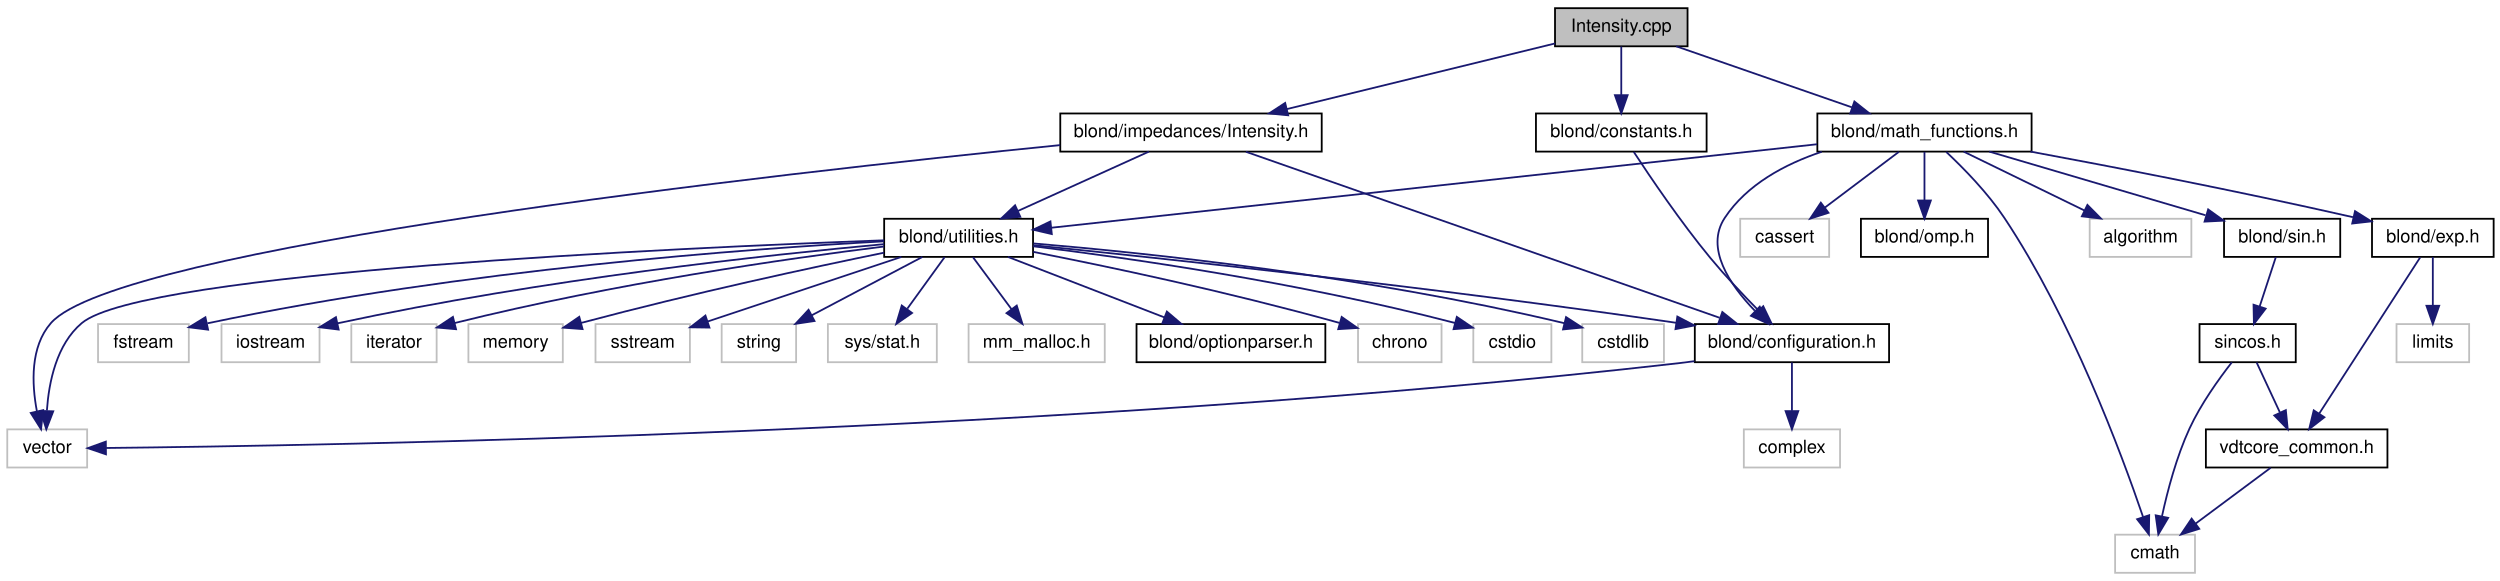
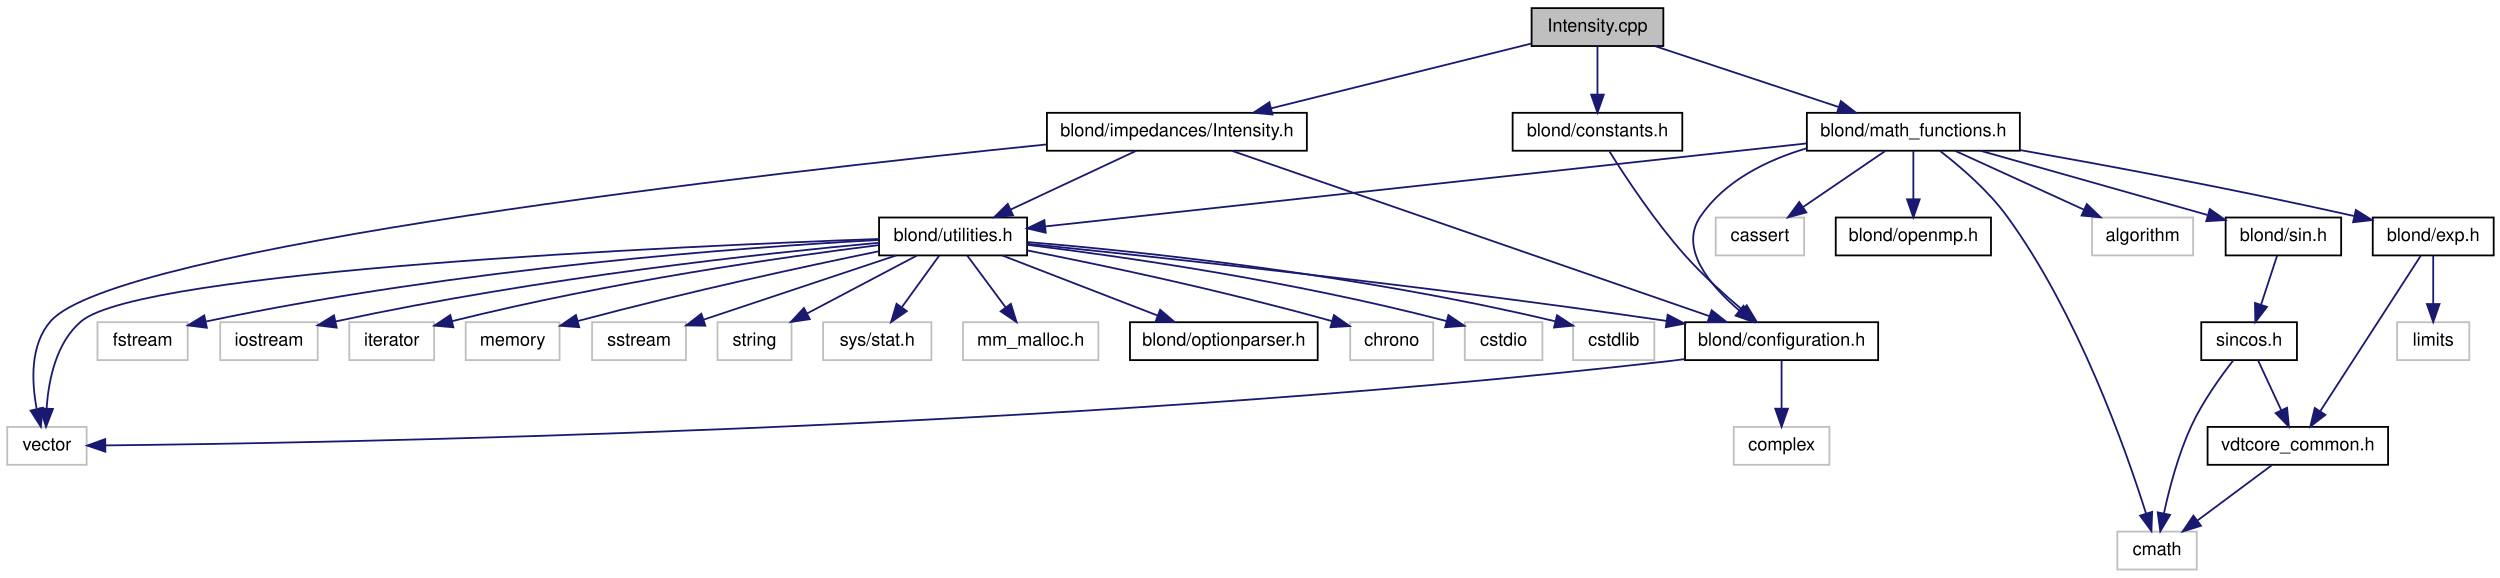
- <svg xmlns="http://www.w3.org/2000/svg" xmlns:xlink="http://www.w3.org/1999/xlink" width="1377pt" height="320pt" viewBox="0.00 0.00 1377.00 320.00">
+ <svg xmlns="http://www.w3.org/2000/svg" xmlns:xlink="http://www.w3.org/1999/xlink" width="1385pt" height="320pt" viewBox="0.00 0.00 1385.00 320.00">
  <g id="graph1" class="graph" transform="scale(1 1) rotate(0) translate(4 316)">
-     <polygon fill="white" stroke="white" points="-4,5 -4,-316 1374,-316 1374,5 -4,5" />
+     <polygon fill="white" stroke="white" points="-4,5 -4,-316 1382,-316 1382,5 -4,5" />
    <g id="node1" class="node">
-       <polygon fill="#bfbfbf" stroke="black" points="852.5,-290.5 852.5,-311.5 925.5,-311.5 925.5,-290.5 852.5,-290.5" />
-       <text text-anchor="middle" x="889" y="-298.5" font-family="Helvetica,sans-Serif" font-size="10.00">Intensity.cpp</text>
+       <polygon fill="#bfbfbf" stroke="black" points="844.5,-290.5 844.5,-311.5 917.5,-311.5 917.5,-290.5 844.5,-290.5" />
+       <text text-anchor="middle" x="881" y="-298.5" font-family="Helvetica,sans-Serif" font-size="10.00">Intensity.cpp</text>
    </g>
    <g id="node3" class="node">
      <a xlink:href="../../d2/d6f/constants_8h.html" target="_top" xlink:title="blond/constants.h">
-         <polygon fill="white" stroke="black" points="842,-232.5 842,-253.5 936,-253.5 936,-232.5 842,-232.5" />
-         <text text-anchor="middle" x="889" y="-240.5" font-family="Helvetica,sans-Serif" font-size="10.00">blond/constants.h</text>
+         <polygon fill="white" stroke="black" points="834,-232.5 834,-253.5 928,-253.5 928,-232.5 834,-232.5" />
+         <text text-anchor="middle" x="881" y="-240.5" font-family="Helvetica,sans-Serif" font-size="10.00">blond/constants.h</text>
      </a>
    </g>
    <g id="edge2" class="edge">
-       <path fill="none" stroke="midnightblue" d="M889,-290.362C889,-282.922 889,-272.743 889,-263.728" />
-       <polygon fill="midnightblue" stroke="midnightblue" points="892.5,-263.571 889,-253.571 885.5,-263.571 892.5,-263.571" />
+       <path fill="none" stroke="midnightblue" d="M881,-290.362C881,-282.922 881,-272.743 881,-263.728" />
+       <polygon fill="midnightblue" stroke="midnightblue" points="884.5,-263.571 881,-253.571 877.5,-263.571 884.5,-263.571" />
    </g>
    <g id="node11" class="node">
      <a xlink:href="../../d6/d70/Intensity_8h.html" target="_top" xlink:title="blond/impedances/Intensity.h">
-         <polygon fill="white" stroke="black" points="580,-232.5 580,-253.5 724,-253.5 724,-232.5 580,-232.5" />
-         <text text-anchor="middle" x="652" y="-240.5" font-family="Helvetica,sans-Serif" font-size="10.00">blond/impedances/Intensity.h</text>
+         <polygon fill="white" stroke="black" points="576,-232.5 576,-253.5 720,-253.5 720,-232.5 576,-232.5" />
+         <text text-anchor="middle" x="648" y="-240.5" font-family="Helvetica,sans-Serif" font-size="10.00">blond/impedances/Intensity.h</text>
      </a>
    </g>
    <g id="edge10" class="edge">
-       <path fill="none" stroke="midnightblue" d="M852.488,-292.065C813.014,-282.404 749.733,-266.918 704.834,-255.93" />
-       <polygon fill="midnightblue" stroke="midnightblue" points="705.525,-252.496 694.98,-253.518 703.861,-259.295 705.525,-252.496" />
+       <path fill="none" stroke="midnightblue" d="M844.337,-291.874C805.578,-282.225 744.1,-266.922 700.269,-256.011" />
+       <polygon fill="midnightblue" stroke="midnightblue" points="700.916,-252.565 690.367,-253.546 699.225,-259.358 700.916,-252.565" />
    </g>
    <g id="node43" class="node">
      <a xlink:href="../../d2/de2/math__functions_8h.html" target="_top" xlink:title="blond/math_functions.h">
        <polygon fill="white" stroke="black" points="997,-232.5 997,-253.5 1115,-253.5 1115,-232.5 997,-232.5" />
        <text text-anchor="middle" x="1056" y="-240.5" font-family="Helvetica,sans-Serif" font-size="10.00">blond/math_functions.h</text>
      </a>
    </g>
    <g id="edge46" class="edge">
-       <path fill="none" stroke="midnightblue" d="M919.242,-290.497C946.35,-281.082 986.31,-267.204 1016.04,-256.877" />
-       <polygon fill="midnightblue" stroke="midnightblue" points="1017.4,-260.11 1025.7,-253.523 1015.11,-253.498 1017.4,-260.11" />
+       <path fill="none" stroke="midnightblue" d="M912.691,-290.497C941.221,-281.041 983.336,-267.083 1014.53,-256.743" />
+       <polygon fill="midnightblue" stroke="midnightblue" points="1015.86,-259.991 1024.25,-253.523 1013.66,-253.347 1015.86,-259.991" />
    </g>
    <g id="node5" class="node">
      <a xlink:href="../../d2/d2c/configuration_8h.html" target="_top" xlink:title="blond/configuration.h">
        <polygon fill="white" stroke="black" points="929.5,-116.5 929.5,-137.5 1036.5,-137.5 1036.5,-116.5 929.5,-116.5" />
        <text text-anchor="middle" x="983" y="-124.5" font-family="Helvetica,sans-Serif" font-size="10.00">blond/configuration.h</text>
      </a>
    </g>
    <g id="edge4" class="edge">
-       <path fill="none" stroke="midnightblue" d="M895.849,-232.363C904.931,-218.501 921.716,-193.707 938,-174 946.264,-163.999 956.17,-153.512 964.581,-144.988" />
-       <polygon fill="midnightblue" stroke="midnightblue" points="967.194,-147.326 971.795,-137.782 962.247,-142.373 967.194,-147.326" />
+       <path fill="none" stroke="midnightblue" d="M887.606,-232.153C896.424,-218.065 912.925,-193.026 930,-174 939.498,-163.417 951.228,-152.806 961.236,-144.351" />
+       <polygon fill="midnightblue" stroke="midnightblue" points="963.677,-146.875 969.152,-137.804 959.215,-141.481 963.677,-146.875" />
    </g>
    <g id="node7" class="node">
      <polygon fill="white" stroke="#bfbfbf" points="956.5,-58.5 956.5,-79.5 1009.5,-79.5 1009.5,-58.5 956.5,-58.5" />
      <text text-anchor="middle" x="983" y="-66.5" font-family="Helvetica,sans-Serif" font-size="10.00">complex</text>
    </g>
    <g id="edge6" class="edge">
      <path fill="none" stroke="midnightblue" d="M983,-116.362C983,-108.922 983,-98.743 983,-89.728" />
      <polygon fill="midnightblue" stroke="midnightblue" points="986.5,-89.571 983,-79.571 979.5,-89.571 986.5,-89.571" />
    </g>
    <g id="node9" class="node">
      <polygon fill="white" stroke="#bfbfbf" points="0,-58.5 0,-79.5 44,-79.5 44,-58.5 0,-58.5" />
      <text text-anchor="middle" x="22" y="-66.5" font-family="Helvetica,sans-Serif" font-size="10.00">vector</text>
    </g>
    <g id="edge8" class="edge">
      <path fill="none" stroke="midnightblue" d="M929.291,-117.053C926.492,-116.666 923.715,-116.311 921,-116 583.71,-77.411 171.555,-70.47 54.421,-69.252" />
      <polygon fill="midnightblue" stroke="midnightblue" points="54.358,-65.752 44.325,-69.154 54.29,-72.751 54.358,-65.752" />
    </g>
    <g id="edge12" class="edge">
-       <path fill="none" stroke="midnightblue" d="M682.252,-232.398C742.212,-211.385 876.121,-164.456 943.162,-140.961" />
-       <polygon fill="midnightblue" stroke="midnightblue" points="944.659,-144.146 952.938,-137.535 942.344,-137.539 944.659,-144.146" />
+       <path fill="none" stroke="midnightblue" d="M678.617,-232.398C739.427,-211.342 875.386,-164.263 943.097,-140.817" />
+       <polygon fill="midnightblue" stroke="midnightblue" points="944.271,-144.115 952.575,-137.535 941.98,-137.5 944.271,-144.115" />
    </g>
    <g id="edge44" class="edge">
-       <path fill="none" stroke="midnightblue" d="M579.914,-236.076C422.738,-220.262 60.299,-179.634 24,-138 12.656,-124.989 13.444,-104.775 16.304,-89.583" />
-       <polygon fill="midnightblue" stroke="midnightblue" points="19.773,-90.114 18.608,-79.584 12.952,-88.542 19.773,-90.114" />
+       <path fill="none" stroke="midnightblue" d="M575.784,-235.982C419.291,-220.055 60.008,-179.343 24,-138 12.663,-124.983 13.45,-104.77 16.308,-89.58" />
+       <polygon fill="midnightblue" stroke="midnightblue" points="19.777,-90.112 18.61,-79.582 12.955,-88.541 19.777,-90.112" />
    </g>
    <g id="node14" class="node">
      <a xlink:href="../../de/df0/utilities_8h.html" target="_top" xlink:title="blond/utilities.h">
        <polygon fill="white" stroke="black" points="483,-174.5 483,-195.5 565,-195.5 565,-174.5 483,-174.5" />
        <text text-anchor="middle" x="524" y="-182.5" font-family="Helvetica,sans-Serif" font-size="10.00">blond/utilities.h</text>
      </a>
    </g>
    <g id="edge14" class="edge">
-       <path fill="none" stroke="midnightblue" d="M628.82,-232.497C608.648,-223.356 579.19,-210.008 556.636,-199.788" />
-       <polygon fill="midnightblue" stroke="midnightblue" points="557.993,-196.561 547.44,-195.621 555.104,-202.937 557.993,-196.561" />
+       <path fill="none" stroke="midnightblue" d="M625.545,-232.497C606.09,-223.397 577.72,-210.127 555.909,-199.925" />
+       <polygon fill="midnightblue" stroke="midnightblue" points="557.248,-196.688 546.707,-195.621 554.283,-203.028 557.248,-196.688" />
    </g>
    <g id="edge38" class="edge">
      <path fill="none" stroke="midnightblue" d="M565.253,-180.909C635.741,-173.748 784.103,-157.923 919.15,-138.217" />
      <polygon fill="midnightblue" stroke="midnightblue" points="919.878,-141.647 929.262,-136.73 918.86,-134.722 919.878,-141.647" />
    </g>
    <g id="edge34" class="edge">
      <path fill="none" stroke="midnightblue" d="M482.962,-183.638C372.426,-179.605 74.521,-166.208 41,-138 27.154,-126.348 22.913,-105.62 21.829,-89.915" />
      <polygon fill="midnightblue" stroke="midnightblue" points="25.317,-89.454 21.506,-79.568 18.32,-89.673 25.317,-89.454" />
    </g>
    <g id="node16" class="node">
      <polygon fill="white" stroke="#bfbfbf" points="744,-116.5 744,-137.5 790,-137.5 790,-116.5 744,-116.5" />
      <text text-anchor="middle" x="767" y="-124.5" font-family="Helvetica,sans-Serif" font-size="10.00">chrono</text>
    </g>
    <g id="edge16" class="edge">
      <path fill="none" stroke="midnightblue" d="M565.183,-177.246C605.872,-169.271 670.021,-155.858 733.852,-138.121" />
      <polygon fill="midnightblue" stroke="midnightblue" points="734.999,-141.434 743.677,-135.355 733.102,-134.696 734.999,-141.434" />
    </g>
    <g id="node18" class="node">
      <polygon fill="white" stroke="#bfbfbf" points="807.5,-116.5 807.5,-137.5 850.5,-137.5 850.5,-116.5 807.5,-116.5" />
      <text text-anchor="middle" x="829" y="-124.5" font-family="Helvetica,sans-Serif" font-size="10.00">cstdio</text>
    </g>
    <g id="edge18" class="edge">
      <path fill="none" stroke="midnightblue" d="M565.037,-180.358C617.266,-173.932 710.297,-160.755 797.422,-138.105" />
      <polygon fill="midnightblue" stroke="midnightblue" points="798.422,-141.461 807.193,-135.518 796.63,-134.694 798.422,-141.461" />
    </g>
    <g id="node20" class="node">
      <polygon fill="white" stroke="#bfbfbf" points="867.5,-116.5 867.5,-137.5 912.5,-137.5 912.5,-116.5 867.5,-116.5" />
      <text text-anchor="middle" x="890" y="-124.5" font-family="Helvetica,sans-Serif" font-size="10.00">cstdlib</text>
    </g>
    <g id="edge20" class="edge">
      <path fill="none" stroke="midnightblue" d="M565.243,-181.907C627.103,-176.684 747.571,-164.253 857.546,-138.001" />
      <polygon fill="midnightblue" stroke="midnightblue" points="858.584,-141.35 867.473,-135.586 856.929,-134.549 858.584,-141.35" />
    </g>
    <g id="node22" class="node">
      <polygon fill="white" stroke="#bfbfbf" points="50,-116.5 50,-137.5 100,-137.5 100,-116.5 50,-116.5" />
      <text text-anchor="middle" x="75" y="-124.5" font-family="Helvetica,sans-Serif" font-size="10.00">fstream</text>
    </g>
    <g id="edge22" class="edge">
      <path fill="none" stroke="midnightblue" d="M482.915,-183.074C409.651,-179.053 251.646,-167.726 110.248,-137.917" />
      <polygon fill="midnightblue" stroke="midnightblue" points="110.609,-134.415 100.098,-135.739 109.141,-141.259 110.609,-134.415" />
    </g>
    <g id="node24" class="node">
      <polygon fill="white" stroke="#bfbfbf" points="118,-116.5 118,-137.5 172,-137.5 172,-116.5 118,-116.5" />
      <text text-anchor="middle" x="145" y="-124.5" font-family="Helvetica,sans-Serif" font-size="10.00">iostream</text>
    </g>
    <g id="edge24" class="edge">
      <path fill="none" stroke="midnightblue" d="M482.971,-181.523C420.08,-175.728 296.006,-162.457 181.949,-137.932" />
      <polygon fill="midnightblue" stroke="midnightblue" points="182.52,-134.475 172.003,-135.759 181.026,-141.313 182.52,-134.475" />
    </g>
    <g id="node26" class="node">
      <polygon fill="white" stroke="#bfbfbf" points="189.5,-116.5 189.5,-137.5 236.5,-137.5 236.5,-116.5 189.5,-116.5" />
      <text text-anchor="middle" x="213" y="-124.5" font-family="Helvetica,sans-Serif" font-size="10.00">iterator</text>
    </g>
    <g id="edge26" class="edge">
      <path fill="none" stroke="midnightblue" d="M482.902,-180.224C430.023,-173.609 335.27,-160.171 246.331,-138.06" />
      <polygon fill="midnightblue" stroke="midnightblue" points="247.187,-134.667 236.635,-135.609 245.472,-141.453 247.187,-134.667" />
    </g>
    <g id="node28" class="node">
      <polygon fill="white" stroke="#bfbfbf" points="254,-116.5 254,-137.5 306,-137.5 306,-116.5 254,-116.5" />
      <text text-anchor="middle" x="280" y="-124.5" font-family="Helvetica,sans-Serif" font-size="10.00">memory</text>
    </g>
    <g id="edge28" class="edge">
      <path fill="none" stroke="midnightblue" d="M482.904,-176.814C442.645,-168.561 379.377,-154.968 316.054,-138.142" />
      <polygon fill="midnightblue" stroke="midnightblue" points="316.87,-134.737 306.304,-135.525 315.055,-141.498 316.87,-134.737" />
    </g>
    <g id="node30" class="node">
      <polygon fill="white" stroke="#bfbfbf" points="324,-116.5 324,-137.5 376,-137.5 376,-116.5 324,-116.5" />
      <text text-anchor="middle" x="350" y="-124.5" font-family="Helvetica,sans-Serif" font-size="10.00">sstream</text>
    </g>
    <g id="edge30" class="edge">
      <path fill="none" stroke="midnightblue" d="M492.49,-174.497C462.444,-164.481 417.244,-149.415 385.839,-138.946" />
      <polygon fill="midnightblue" stroke="midnightblue" points="386.758,-135.563 376.164,-135.721 384.544,-142.204 386.758,-135.563" />
    </g>
    <g id="node32" class="node">
      <polygon fill="white" stroke="#bfbfbf" points="393.5,-116.5 393.5,-137.5 434.5,-137.5 434.5,-116.5 393.5,-116.5" />
      <text text-anchor="middle" x="414" y="-124.5" font-family="Helvetica,sans-Serif" font-size="10.00">string</text>
    </g>
    <g id="edge32" class="edge">
      <path fill="none" stroke="midnightblue" d="M504.08,-174.497C487.054,-165.519 462.331,-152.484 443.091,-142.339" />
      <polygon fill="midnightblue" stroke="midnightblue" points="444.622,-139.189 434.144,-137.621 441.357,-145.381 444.622,-139.189" />
    </g>
    <g id="node35" class="node">
      <polygon fill="white" stroke="#bfbfbf" points="452,-116.5 452,-137.5 512,-137.5 512,-116.5 452,-116.5" />
      <text text-anchor="middle" x="482" y="-124.5" font-family="Helvetica,sans-Serif" font-size="10.00">sys/stat.h</text>
    </g>
    <g id="edge36" class="edge">
      <path fill="none" stroke="midnightblue" d="M516.297,-174.362C510.554,-166.431 502.557,-155.389 495.73,-145.961" />
      <polygon fill="midnightblue" stroke="midnightblue" points="498.355,-143.617 489.655,-137.571 492.685,-147.723 498.355,-143.617" />
    </g>
    <g id="node38" class="node">
      <polygon fill="white" stroke="#bfbfbf" points="529.5,-116.5 529.5,-137.5 604.5,-137.5 604.5,-116.5 529.5,-116.5" />
      <text text-anchor="middle" x="567" y="-124.5" font-family="Helvetica,sans-Serif" font-size="10.00">mm_malloc.h</text>
    </g>
    <g id="edge40" class="edge">
      <path fill="none" stroke="midnightblue" d="M531.887,-174.362C537.827,-166.35 546.122,-155.161 553.159,-145.67" />
      <polygon fill="midnightblue" stroke="midnightblue" points="556.019,-147.688 559.163,-137.571 550.396,-143.519 556.019,-147.688" />
    </g>
    <g id="node40" class="node">
      <a xlink:href="../../da/d69/optionparser_8h.html" target="_top" xlink:title="This is the only file required to use The Lean Mean C++ Option Parser. Just #include it and you're se...">
        <polygon fill="white" stroke="black" points="622,-116.5 622,-137.5 726,-137.5 726,-116.5 622,-116.5" />
        <text text-anchor="middle" x="674" y="-124.5" font-family="Helvetica,sans-Serif" font-size="10.00">blond/optionparser.h</text>
      </a>
    </g>
    <g id="edge42" class="edge">
      <path fill="none" stroke="midnightblue" d="M551.164,-174.497C575.3,-165.164 610.781,-151.445 637.412,-141.147" />
      <polygon fill="midnightblue" stroke="midnightblue" points="638.72,-144.394 646.785,-137.523 636.196,-137.865 638.72,-144.394" />
    </g>
    <g id="edge50" class="edge">
-       <path fill="none" stroke="midnightblue" d="M999.452,-232.423C979.072,-225.587 958.128,-214.371 946,-196 935.005,-179.346 948.79,-159.101 962.549,-144.86" />
-       <polygon fill="midnightblue" stroke="midnightblue" points="965.274,-147.094 970.032,-137.628 960.409,-142.06 965.274,-147.094" />
+       <path fill="none" stroke="midnightblue" d="M996.995,-233.893C974.67,-227.262 951.428,-215.802 938,-196 926.067,-178.402 943.171,-157.972 959.611,-143.935" />
+       <polygon fill="midnightblue" stroke="midnightblue" points="961.894,-146.59 967.497,-137.598 957.51,-141.134 961.894,-146.59" />
    </g>
    <g id="edge68" class="edge">
      <path fill="none" stroke="midnightblue" d="M996.778,-236.543C891.623,-225.079 674.08,-201.362 575.07,-190.568" />
      <polygon fill="midnightblue" stroke="midnightblue" points="575.334,-187.076 565.014,-189.471 574.576,-194.035 575.334,-187.076" />
    </g>
    <g id="node45" class="node">
-       <polygon fill="white" stroke="#bfbfbf" points="1147,-174.5 1147,-195.5 1203,-195.5 1203,-174.5 1147,-174.5" />
-       <text text-anchor="middle" x="1175" y="-182.5" font-family="Helvetica,sans-Serif" font-size="10.00">algorithm</text>
+       <polygon fill="white" stroke="#bfbfbf" points="1155,-174.5 1155,-195.5 1211,-195.5 1211,-174.5 1155,-174.5" />
+       <text text-anchor="middle" x="1183" y="-182.5" font-family="Helvetica,sans-Serif" font-size="10.00">algorithm</text>
    </g>
    <g id="edge48" class="edge">
-       <path fill="none" stroke="midnightblue" d="M1077.55,-232.497C1096.14,-223.438 1123.2,-210.246 1144.1,-200.063" />
-       <polygon fill="midnightblue" stroke="midnightblue" points="1145.75,-203.149 1153.21,-195.621 1142.69,-196.856 1145.75,-203.149" />
+       <path fill="none" stroke="midnightblue" d="M1079,-232.497C1099.01,-223.356 1128.24,-210.008 1150.62,-199.788" />
+       <polygon fill="midnightblue" stroke="midnightblue" points="1152.1,-202.959 1159.74,-195.621 1149.19,-196.592 1152.1,-202.959" />
    </g>
    <g id="node48" class="node">
      <a xlink:href="../../d8/dcd/exp_8h.html" target="_top" xlink:title="blond/exp.h">
-         <polygon fill="white" stroke="black" points="1302.5,-174.5 1302.5,-195.5 1369.5,-195.5 1369.5,-174.5 1302.5,-174.5" />
-         <text text-anchor="middle" x="1336" y="-182.5" font-family="Helvetica,sans-Serif" font-size="10.00">blond/exp.h</text>
+         <polygon fill="white" stroke="black" points="1310.5,-174.5 1310.5,-195.5 1377.5,-195.5 1377.5,-174.5 1310.5,-174.5" />
+         <text text-anchor="middle" x="1344" y="-182.5" font-family="Helvetica,sans-Serif" font-size="10.00">blond/exp.h</text>
      </a>
    </g>
    <g id="edge52" class="edge">
-       <path fill="none" stroke="midnightblue" d="M1114.41,-232.497C1160.36,-223.999 1226.23,-211.303 1291.99,-196.38" />
-       <polygon fill="midnightblue" stroke="midnightblue" points="1293.15,-199.705 1302.12,-194.064 1291.59,-192.882 1293.15,-199.705" />
+       <path fill="none" stroke="midnightblue" d="M1115.13,-232.856C1162.76,-224.422 1231.66,-211.635 1300.04,-196.354" />
+       <polygon fill="midnightblue" stroke="midnightblue" points="1301.14,-199.695 1310.12,-194.082 1299.6,-192.867 1301.14,-199.695" />
    </g>
    <g id="node52" class="node">
-       <polygon fill="white" stroke="#bfbfbf" points="1161,-0.5 1161,-21.5 1205,-21.5 1205,-0.5 1161,-0.5" />
-       <text text-anchor="middle" x="1183" y="-8.5" font-family="Helvetica,sans-Serif" font-size="10.00">cmath</text>
+       <polygon fill="white" stroke="#bfbfbf" points="1169,-0.5 1169,-21.5 1213,-21.5 1213,-0.5 1169,-0.5" />
+       <text text-anchor="middle" x="1191" y="-8.5" font-family="Helvetica,sans-Serif" font-size="10.00">cmath</text>
    </g>
    <g id="edge70" class="edge">
-       <path fill="none" stroke="midnightblue" d="M1067.99,-232.317C1077.56,-223.329 1090.84,-209.773 1100,-196 1136.76,-140.754 1164.38,-66.563 1176.4,-31.28" />
-       <polygon fill="midnightblue" stroke="midnightblue" points="1179.77,-32.237 1179.62,-21.643 1173.13,-30.019 1179.77,-32.237" />
+       <path fill="none" stroke="midnightblue" d="M1070.76,-232.383C1082.11,-223.635 1097.55,-210.368 1108,-196 1147.03,-142.335 1173.58,-67.397 1184.87,-31.61" />
+       <polygon fill="midnightblue" stroke="midnightblue" points="1188.29,-32.414 1187.88,-21.827 1181.6,-30.355 1188.29,-32.414" />
    </g>
    <g id="node56" class="node">
      <a xlink:href="../../d1/d3d/sin_8h.html" target="_top" xlink:title="blond/sin.h">
-         <polygon fill="white" stroke="black" points="1221,-174.5 1221,-195.5 1285,-195.5 1285,-174.5 1221,-174.5" />
-         <text text-anchor="middle" x="1253" y="-182.5" font-family="Helvetica,sans-Serif" font-size="10.00">blond/sin.h</text>
+         <polygon fill="white" stroke="black" points="1229,-174.5 1229,-195.5 1293,-195.5 1293,-174.5 1229,-174.5" />
+         <text text-anchor="middle" x="1261" y="-182.5" font-family="Helvetica,sans-Serif" font-size="10.00">blond/sin.h</text>
      </a>
    </g>
    <g id="edge60" class="edge">
-       <path fill="none" stroke="midnightblue" d="M1091.68,-232.497C1125.18,-222.632 1175.33,-207.868 1210.8,-197.423" />
-       <polygon fill="midnightblue" stroke="midnightblue" points="1212.25,-200.647 1220.85,-194.465 1210.27,-193.932 1212.25,-200.647" />
+       <path fill="none" stroke="midnightblue" d="M1093.12,-232.497C1128.56,-222.471 1181.89,-207.382 1218.89,-196.913" />
+       <polygon fill="midnightblue" stroke="midnightblue" points="1220.2,-200.181 1228.87,-194.09 1218.29,-193.445 1220.2,-200.181" />
    </g>
    <g id="node64" class="node">
-       <polygon fill="white" stroke="#bfbfbf" points="954.5,-174.5 954.5,-195.5 1003.5,-195.5 1003.5,-174.5 954.5,-174.5" />
-       <text text-anchor="middle" x="979" y="-182.5" font-family="Helvetica,sans-Serif" font-size="10.00">cassert</text>
+       <polygon fill="white" stroke="#bfbfbf" points="946.5,-174.5 946.5,-195.5 995.5,-195.5 995.5,-174.5 946.5,-174.5" />
+       <text text-anchor="middle" x="971" y="-182.5" font-family="Helvetica,sans-Serif" font-size="10.00">cassert</text>
    </g>
    <g id="edge72" class="edge">
-       <path fill="none" stroke="midnightblue" d="M1041.88,-232.362C1030.48,-223.777 1014.24,-211.546 1001.12,-201.664" />
-       <polygon fill="midnightblue" stroke="midnightblue" points="1003.13,-198.792 993.033,-195.571 998.915,-204.383 1003.13,-198.792" />
+       <path fill="none" stroke="midnightblue" d="M1040.41,-232.362C1027.71,-223.696 1009.56,-211.313 995.008,-201.382" />
+       <polygon fill="midnightblue" stroke="midnightblue" points="996.724,-198.316 986.491,-195.571 992.779,-204.098 996.724,-198.316" />
    </g>
    <g id="node66" class="node">
-       <a xlink:href="../../df/d28/omp_8h.html" target="_top" xlink:title="blond/omp.h">
-         <polygon fill="white" stroke="black" points="1021,-174.5 1021,-195.5 1091,-195.5 1091,-174.5 1021,-174.5" />
-         <text text-anchor="middle" x="1056" y="-182.5" font-family="Helvetica,sans-Serif" font-size="10.00">blond/omp.h</text>
+       <a xlink:href="../../d1/db0/openmp_8h.html" target="_top" xlink:title="blond/openmp.h">
+         <polygon fill="white" stroke="black" points="1013,-174.5 1013,-195.5 1099,-195.5 1099,-174.5 1013,-174.5" />
+         <text text-anchor="middle" x="1056" y="-182.5" font-family="Helvetica,sans-Serif" font-size="10.00">blond/openmp.h</text>
      </a>
    </g>
    <g id="edge74" class="edge">
      <path fill="none" stroke="midnightblue" d="M1056,-232.362C1056,-224.922 1056,-214.743 1056,-205.728" />
      <polygon fill="midnightblue" stroke="midnightblue" points="1059.5,-205.571 1056,-195.571 1052.5,-205.571 1059.5,-205.571" />
    </g>
    <g id="node50" class="node">
      <a xlink:href="../../df/de1/vdtcore__common_8h.html" target="_top" xlink:title="vdtcore_common.h">
-         <polygon fill="white" stroke="black" points="1211,-58.5 1211,-79.5 1311,-79.5 1311,-58.5 1211,-58.5" />
-         <text text-anchor="middle" x="1261" y="-66.5" font-family="Helvetica,sans-Serif" font-size="10.00">vdtcore_common.h</text>
+         <polygon fill="white" stroke="black" points="1219,-58.5 1219,-79.5 1319,-79.5 1319,-58.5 1219,-58.5" />
+         <text text-anchor="middle" x="1269" y="-66.5" font-family="Helvetica,sans-Serif" font-size="10.00">vdtcore_common.h</text>
      </a>
    </g>
    <g id="edge54" class="edge">
-       <path fill="none" stroke="midnightblue" d="M1329.08,-174.295C1316.41,-154.7 1289.33,-112.82 1273.41,-88.191" />
-       <polygon fill="midnightblue" stroke="midnightblue" points="1276.27,-86.177 1267.9,-79.679 1270.4,-89.977 1276.27,-86.177" />
+       <path fill="none" stroke="midnightblue" d="M1337.08,-174.295C1324.41,-154.7 1297.33,-112.82 1281.41,-88.191" />
+       <polygon fill="midnightblue" stroke="midnightblue" points="1284.27,-86.177 1275.9,-79.679 1278.4,-89.977 1284.27,-86.177" />
    </g>
    <g id="node54" class="node">
-       <polygon fill="white" stroke="#bfbfbf" points="1316,-116.5 1316,-137.5 1356,-137.5 1356,-116.5 1316,-116.5" />
-       <text text-anchor="middle" x="1336" y="-124.5" font-family="Helvetica,sans-Serif" font-size="10.00">limits</text>
+       <polygon fill="white" stroke="#bfbfbf" points="1324,-116.5 1324,-137.5 1364,-137.5 1364,-116.5 1324,-116.5" />
+       <text text-anchor="middle" x="1344" y="-124.5" font-family="Helvetica,sans-Serif" font-size="10.00">limits</text>
    </g>
    <g id="edge58" class="edge">
-       <path fill="none" stroke="midnightblue" d="M1336,-174.362C1336,-166.922 1336,-156.743 1336,-147.728" />
-       <polygon fill="midnightblue" stroke="midnightblue" points="1339.5,-147.571 1336,-137.571 1332.5,-147.571 1339.5,-147.571" />
+       <path fill="none" stroke="midnightblue" d="M1344,-174.362C1344,-166.922 1344,-156.743 1344,-147.728" />
+       <polygon fill="midnightblue" stroke="midnightblue" points="1347.5,-147.571 1344,-137.571 1340.5,-147.571 1347.5,-147.571" />
    </g>
    <g id="edge56" class="edge">
-       <path fill="none" stroke="midnightblue" d="M1246.69,-58.362C1235.15,-49.777 1218.7,-37.546 1205.41,-27.664" />
-       <polygon fill="midnightblue" stroke="midnightblue" points="1207.33,-24.729 1197.22,-21.571 1203.15,-30.346 1207.33,-24.729" />
+       <path fill="none" stroke="midnightblue" d="M1254.69,-58.362C1243.15,-49.777 1226.7,-37.546 1213.41,-27.664" />
+       <polygon fill="midnightblue" stroke="midnightblue" points="1215.33,-24.729 1205.22,-21.571 1211.15,-30.346 1215.33,-24.729" />
    </g>
    <g id="node58" class="node">
      <a xlink:href="../../dc/dfa/sincos_8h.html" target="_top" xlink:title="sincos.h">
-         <polygon fill="white" stroke="black" points="1207.5,-116.5 1207.5,-137.5 1260.5,-137.5 1260.5,-116.5 1207.5,-116.5" />
-         <text text-anchor="middle" x="1234" y="-124.5" font-family="Helvetica,sans-Serif" font-size="10.00">sincos.h</text>
+         <polygon fill="white" stroke="black" points="1215.5,-116.5 1215.5,-137.5 1268.5,-137.5 1268.5,-116.5 1215.5,-116.5" />
+         <text text-anchor="middle" x="1242" y="-124.5" font-family="Helvetica,sans-Serif" font-size="10.00">sincos.h</text>
      </a>
    </g>
    <g id="edge62" class="edge">
-       <path fill="none" stroke="midnightblue" d="M1249.52,-174.362C1247.02,-166.758 1243.6,-156.294 1240.6,-147.135" />
-       <polygon fill="midnightblue" stroke="midnightblue" points="1243.9,-145.984 1237.46,-137.571 1237.25,-148.163 1243.9,-145.984" />
+       <path fill="none" stroke="midnightblue" d="M1257.52,-174.362C1255.02,-166.758 1251.6,-156.294 1248.6,-147.135" />
+       <polygon fill="midnightblue" stroke="midnightblue" points="1251.9,-145.984 1245.46,-137.571 1245.25,-148.163 1251.9,-145.984" />
    </g>
    <g id="edge64" class="edge">
-       <path fill="none" stroke="midnightblue" d="M1238.95,-116.362C1242.53,-108.677 1247.47,-98.069 1251.76,-88.84" />
-       <polygon fill="midnightblue" stroke="midnightblue" points="1255.03,-90.114 1256.08,-79.571 1248.69,-87.159 1255.03,-90.114" />
+       <path fill="none" stroke="midnightblue" d="M1246.95,-116.362C1250.53,-108.677 1255.47,-98.069 1259.76,-88.84" />
+       <polygon fill="midnightblue" stroke="midnightblue" points="1263.03,-90.114 1264.08,-79.571 1256.69,-87.159 1263.03,-90.114" />
    </g>
    <g id="edge66" class="edge">
-       <path fill="none" stroke="midnightblue" d="M1225.28,-116.411C1218.13,-107.265 1208.22,-93.439 1202,-80 1194.84,-64.517 1189.89,-45.795 1186.85,-31.761" />
-       <polygon fill="midnightblue" stroke="midnightblue" points="1190.22,-30.771 1184.81,-21.663 1183.36,-32.159 1190.22,-30.771" />
+       <path fill="none" stroke="midnightblue" d="M1233.28,-116.411C1226.13,-107.265 1216.22,-93.439 1210,-80 1202.84,-64.517 1197.89,-45.795 1194.85,-31.761" />
+       <polygon fill="midnightblue" stroke="midnightblue" points="1198.22,-30.771 1192.81,-21.663 1191.36,-32.159 1198.22,-30.771" />
    </g>
  </g>
</svg>
